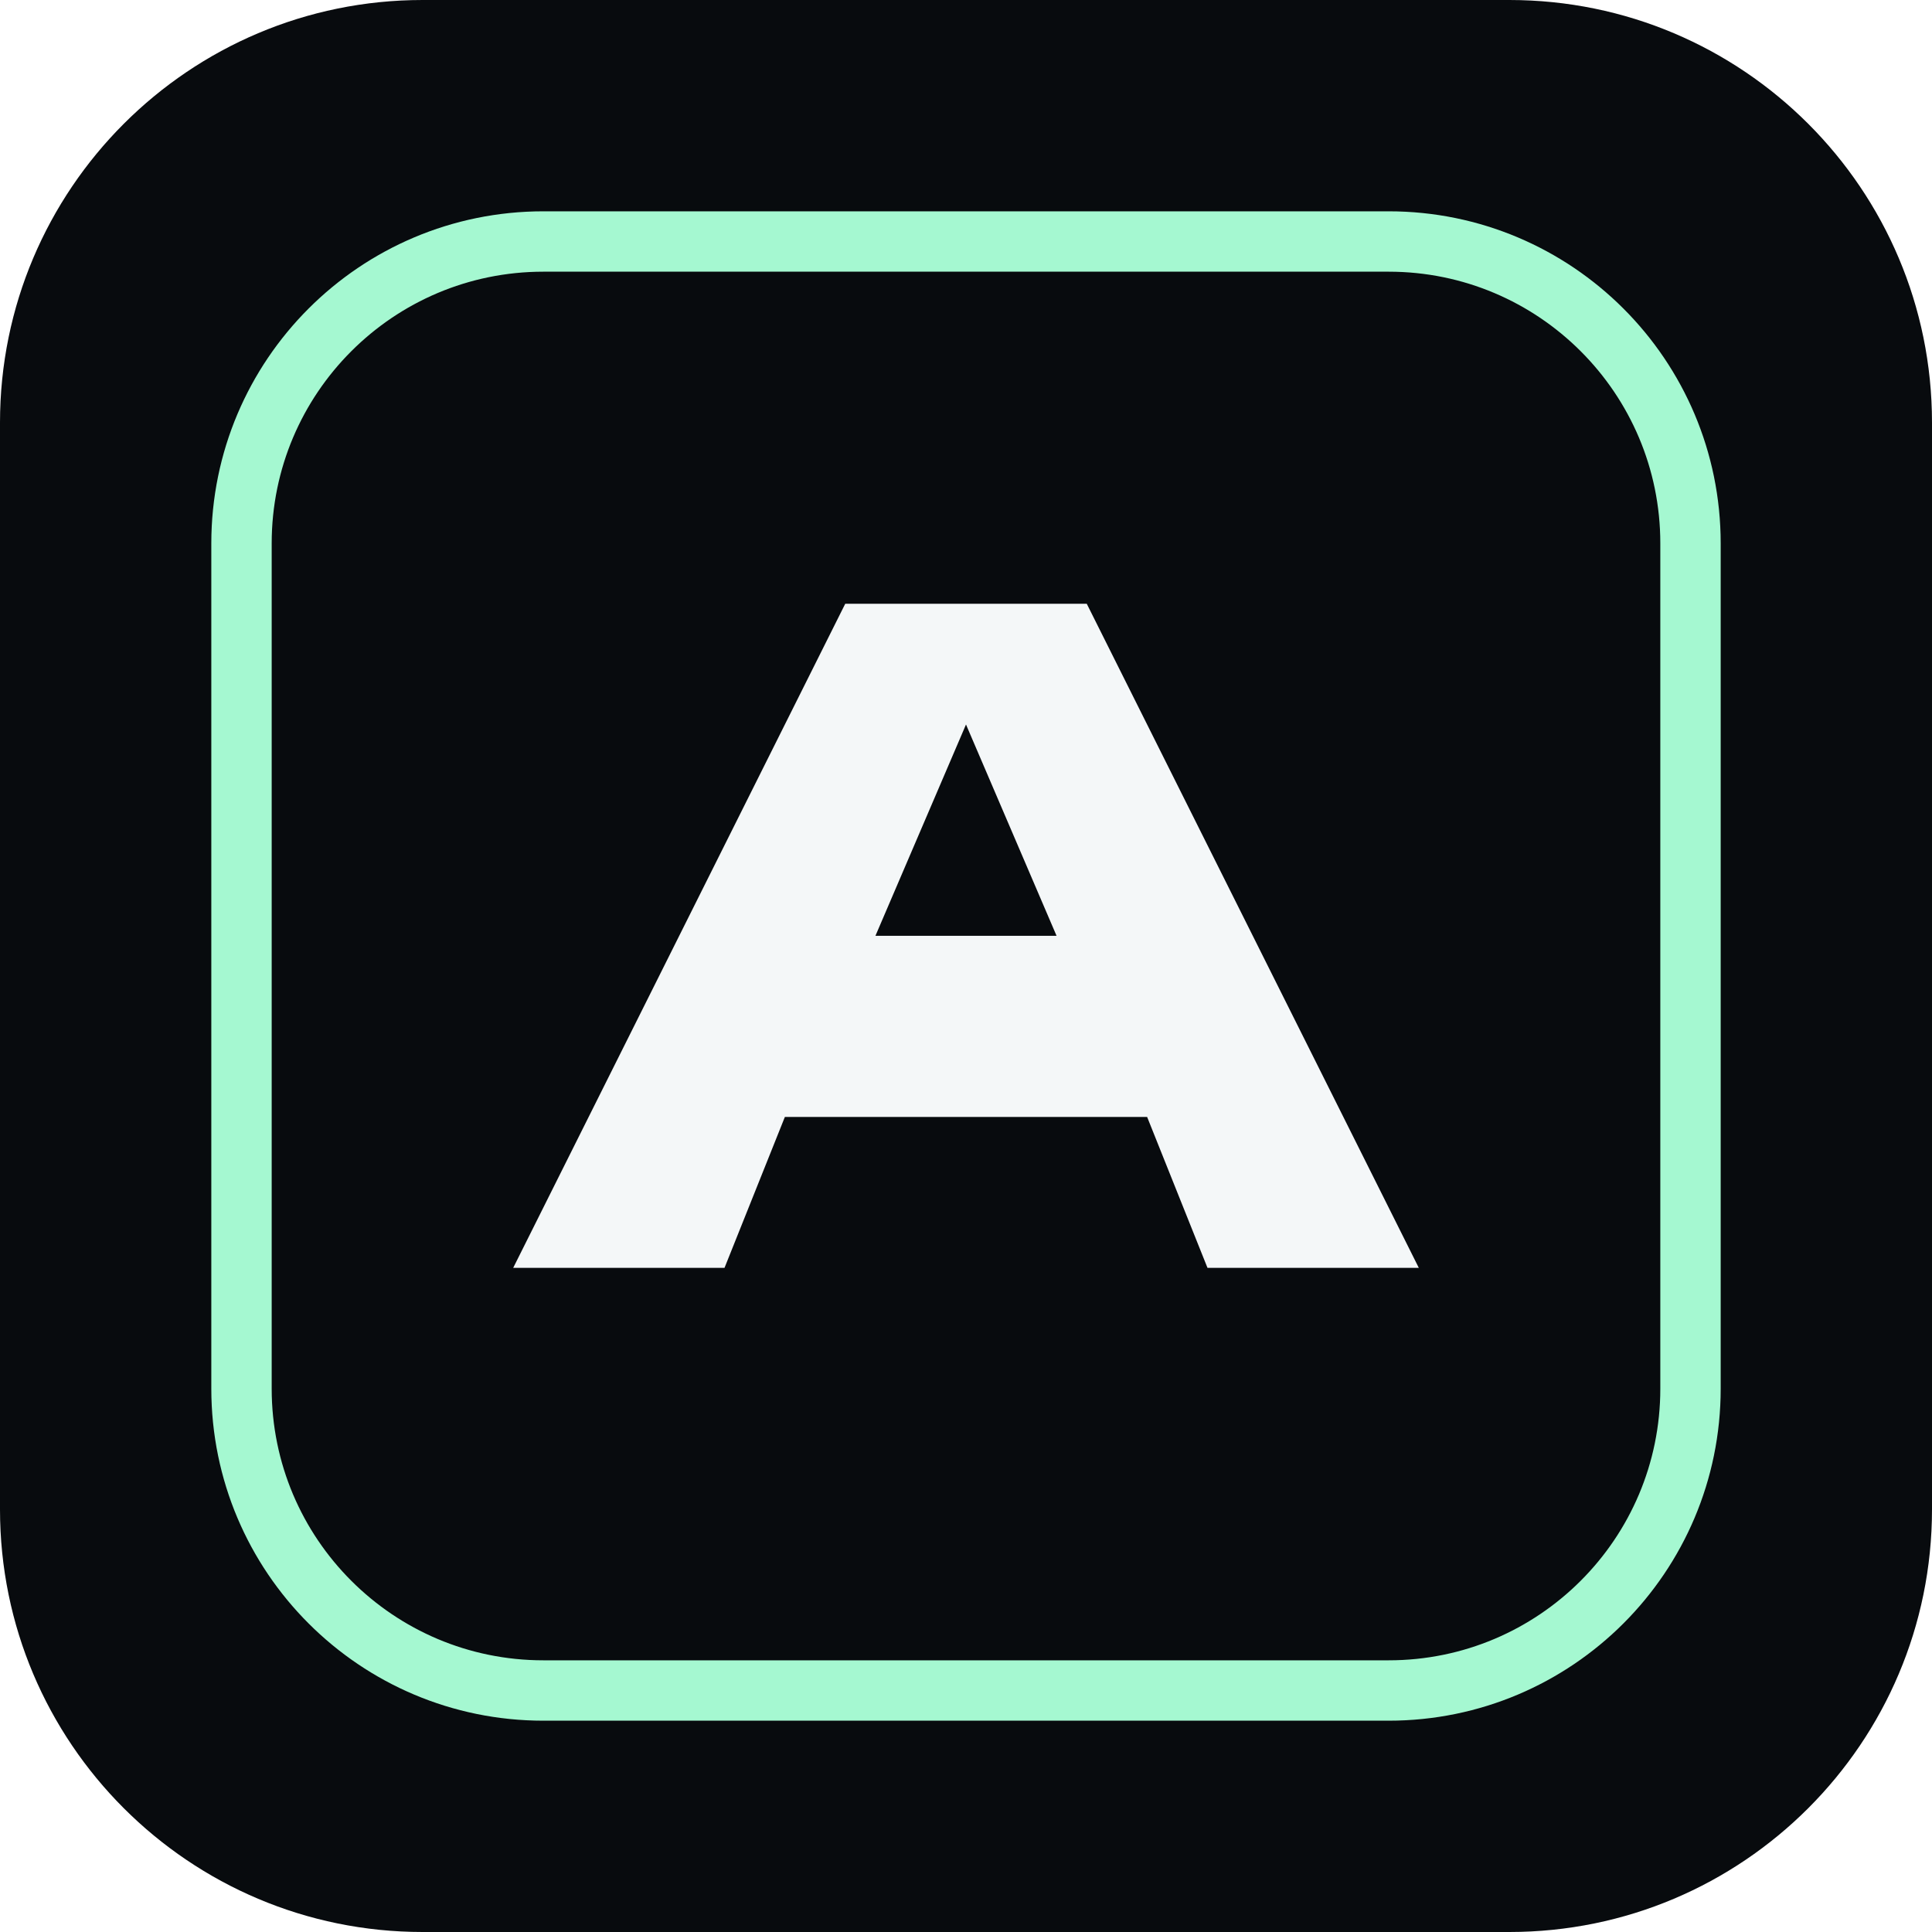
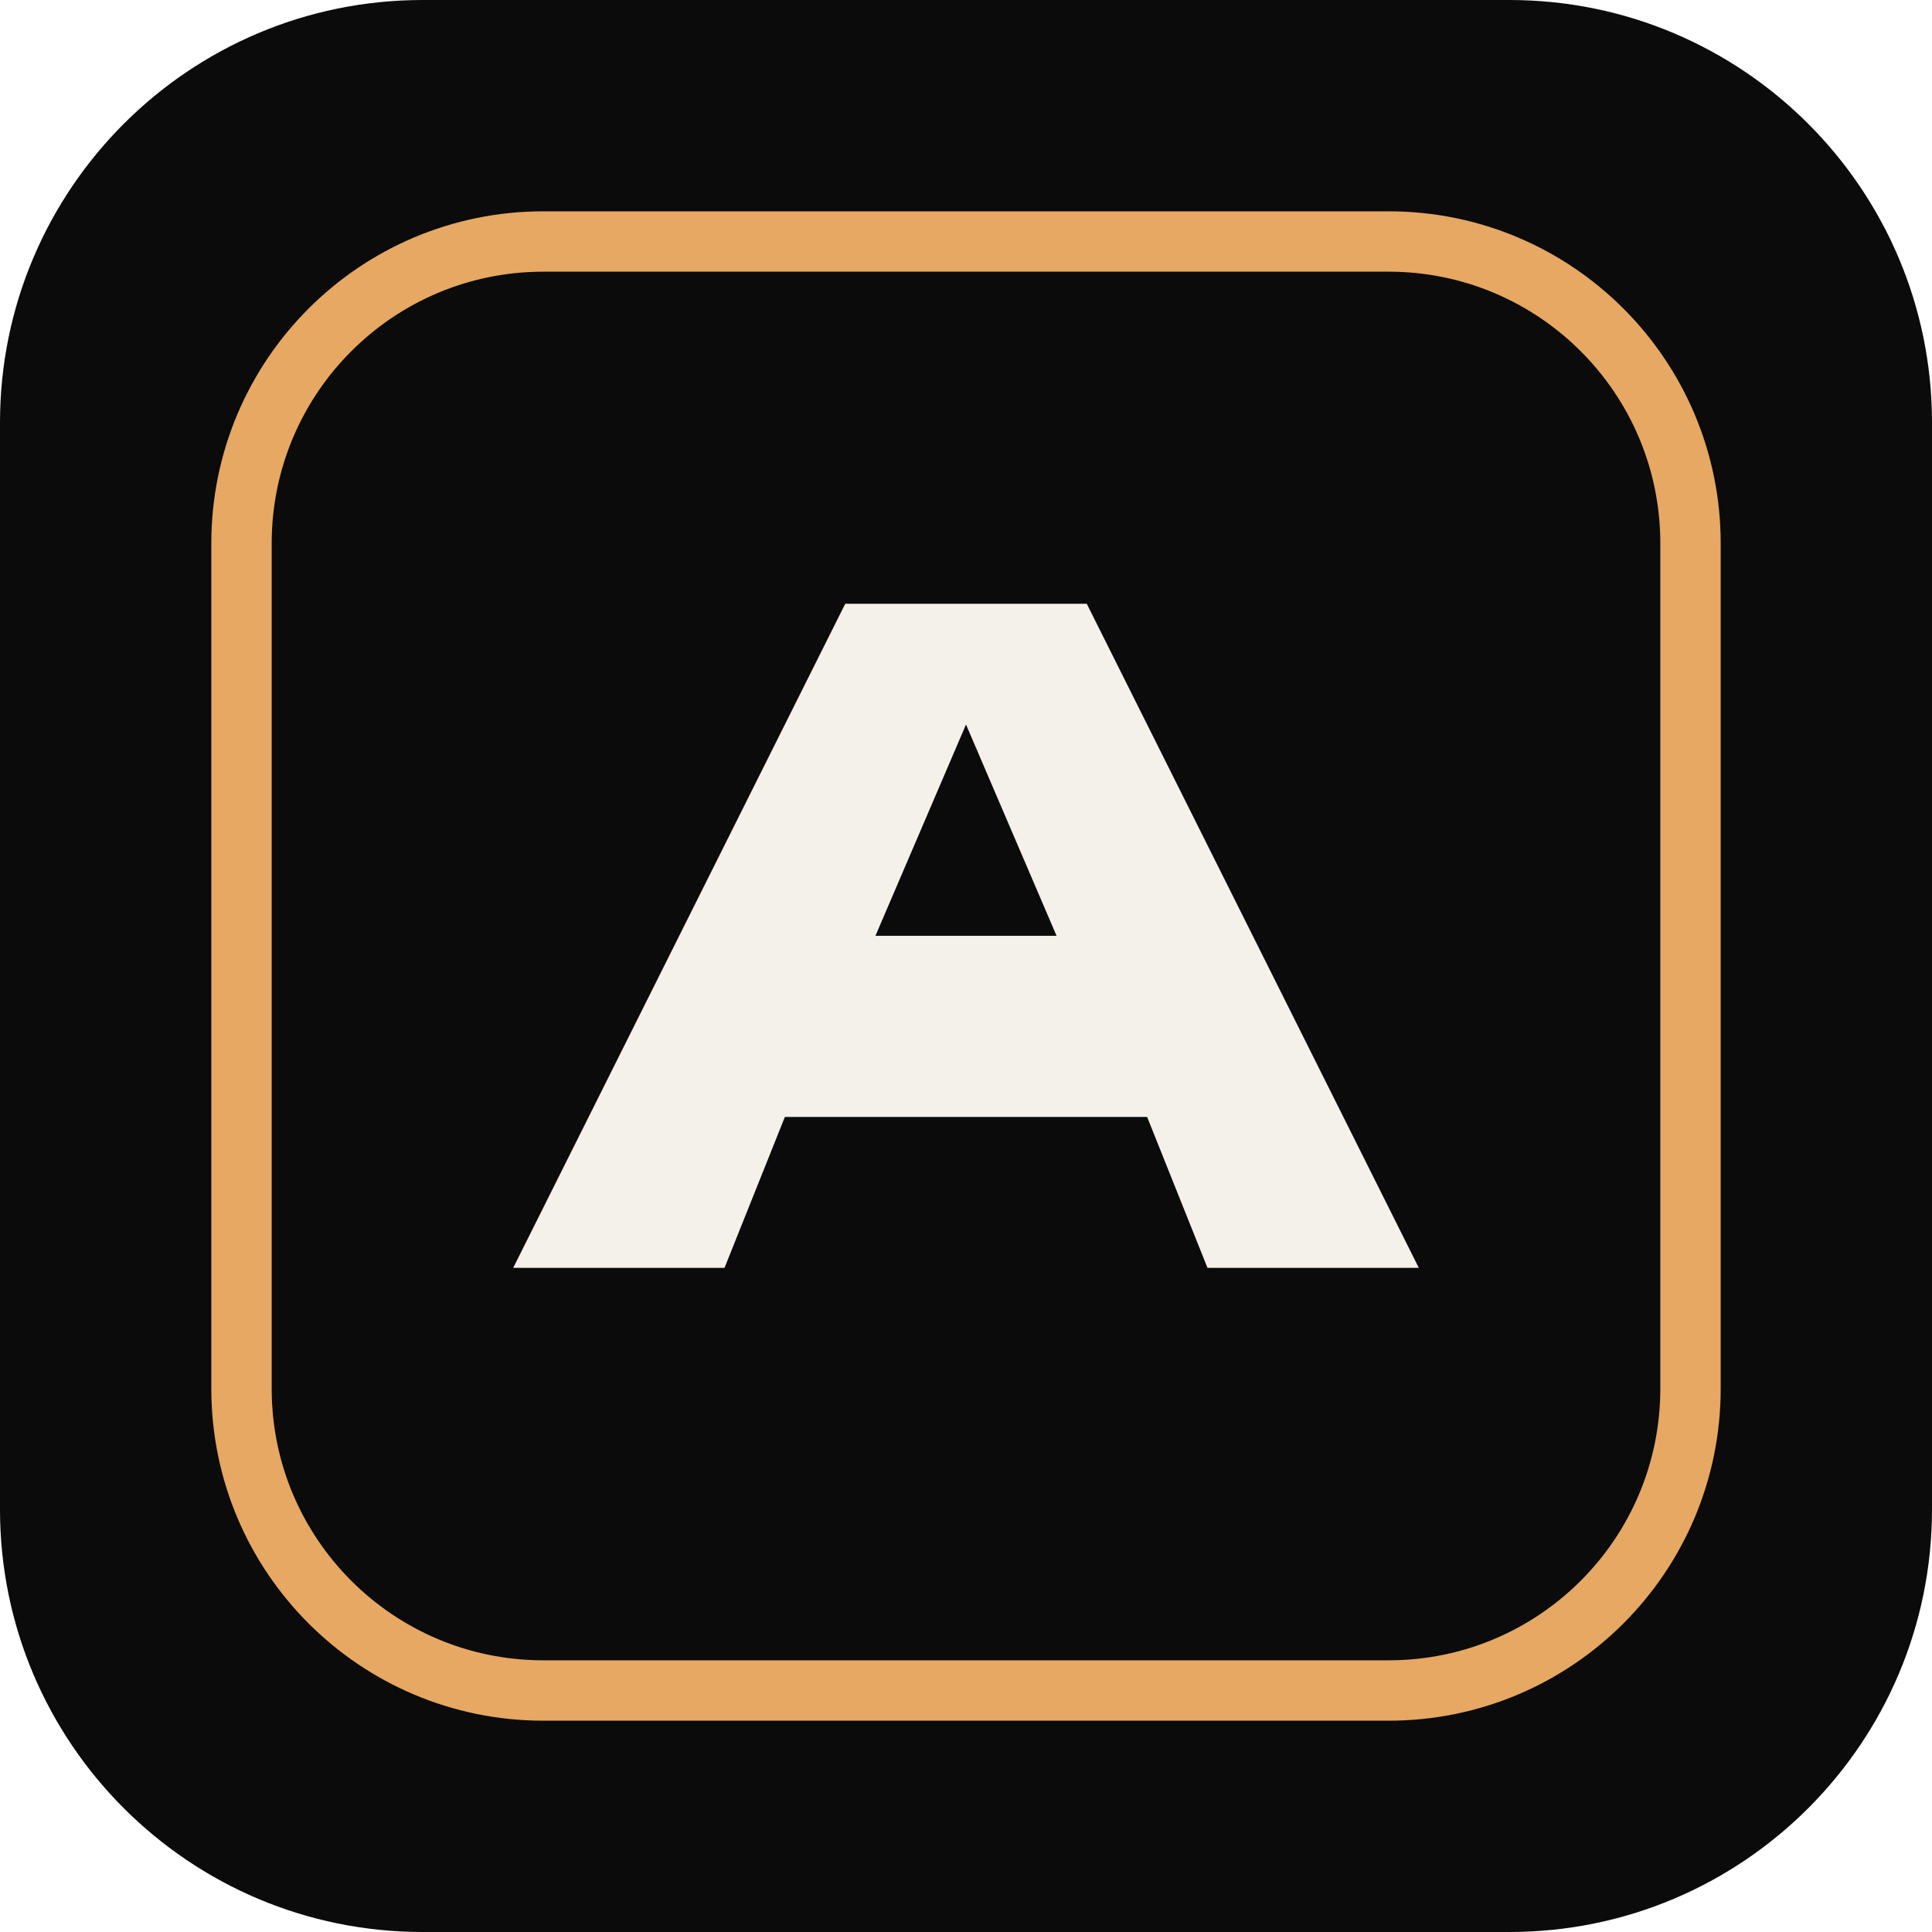
<svg xmlns="http://www.w3.org/2000/svg" viewBox="0 0 64 64">
-   <rect width="64" height="64" rx="14" fill="#080b0e" />
-   <rect x="8" y="8" width="48" height="48" rx="10" fill="none" stroke="#a5f8d1" stroke-width="2" />
-   <path d="M17 42 28 20h8l11 22h-7l-2-5H26l-2 5h-7Zm12-11h6l-3-7-3 7Z" fill="#f4f7f8" />
+   <rect width="64" height="64" rx="14" fill="#0b0b0c" />
+   <rect x="8" y="8" width="48" height="48" rx="10" fill="none" stroke="#e6a862" stroke-width="2" />
+   <path d="M17 42 28 20h8l11 22h-7l-2-5H26l-2 5h-7Zm12-11h6l-3-7-3 7Z" fill="#f4f1ea" />
</svg>
